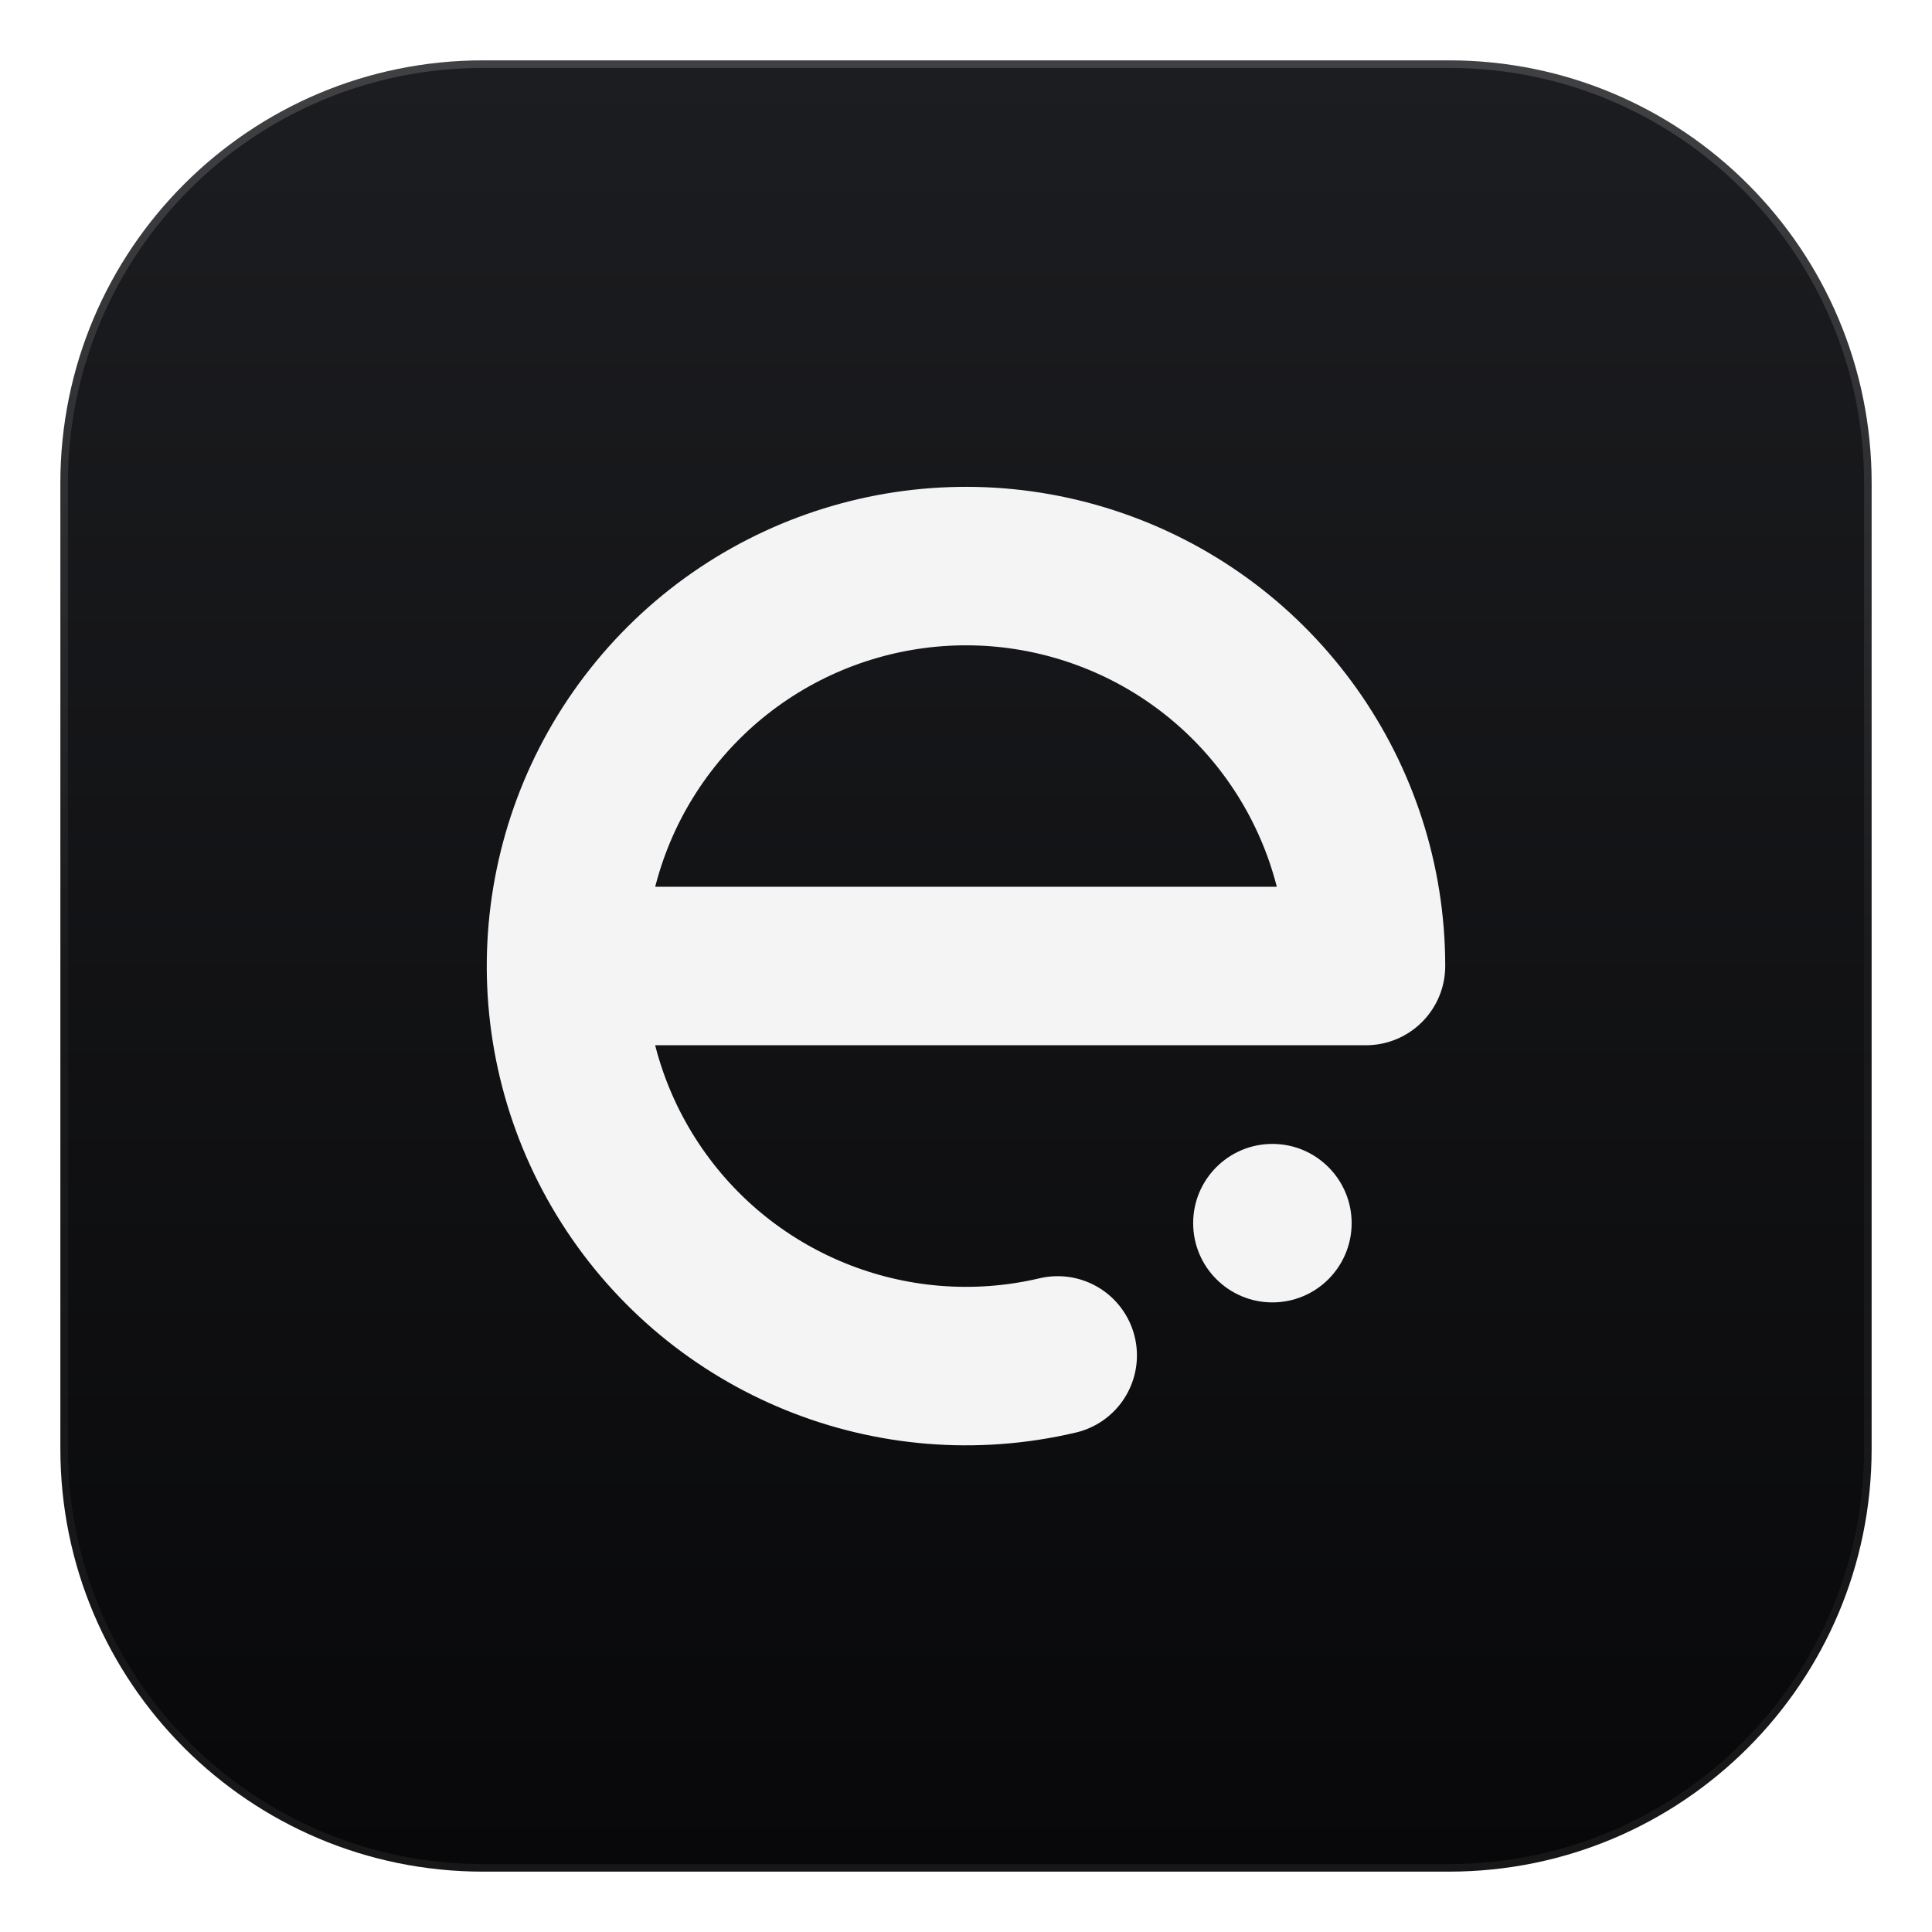
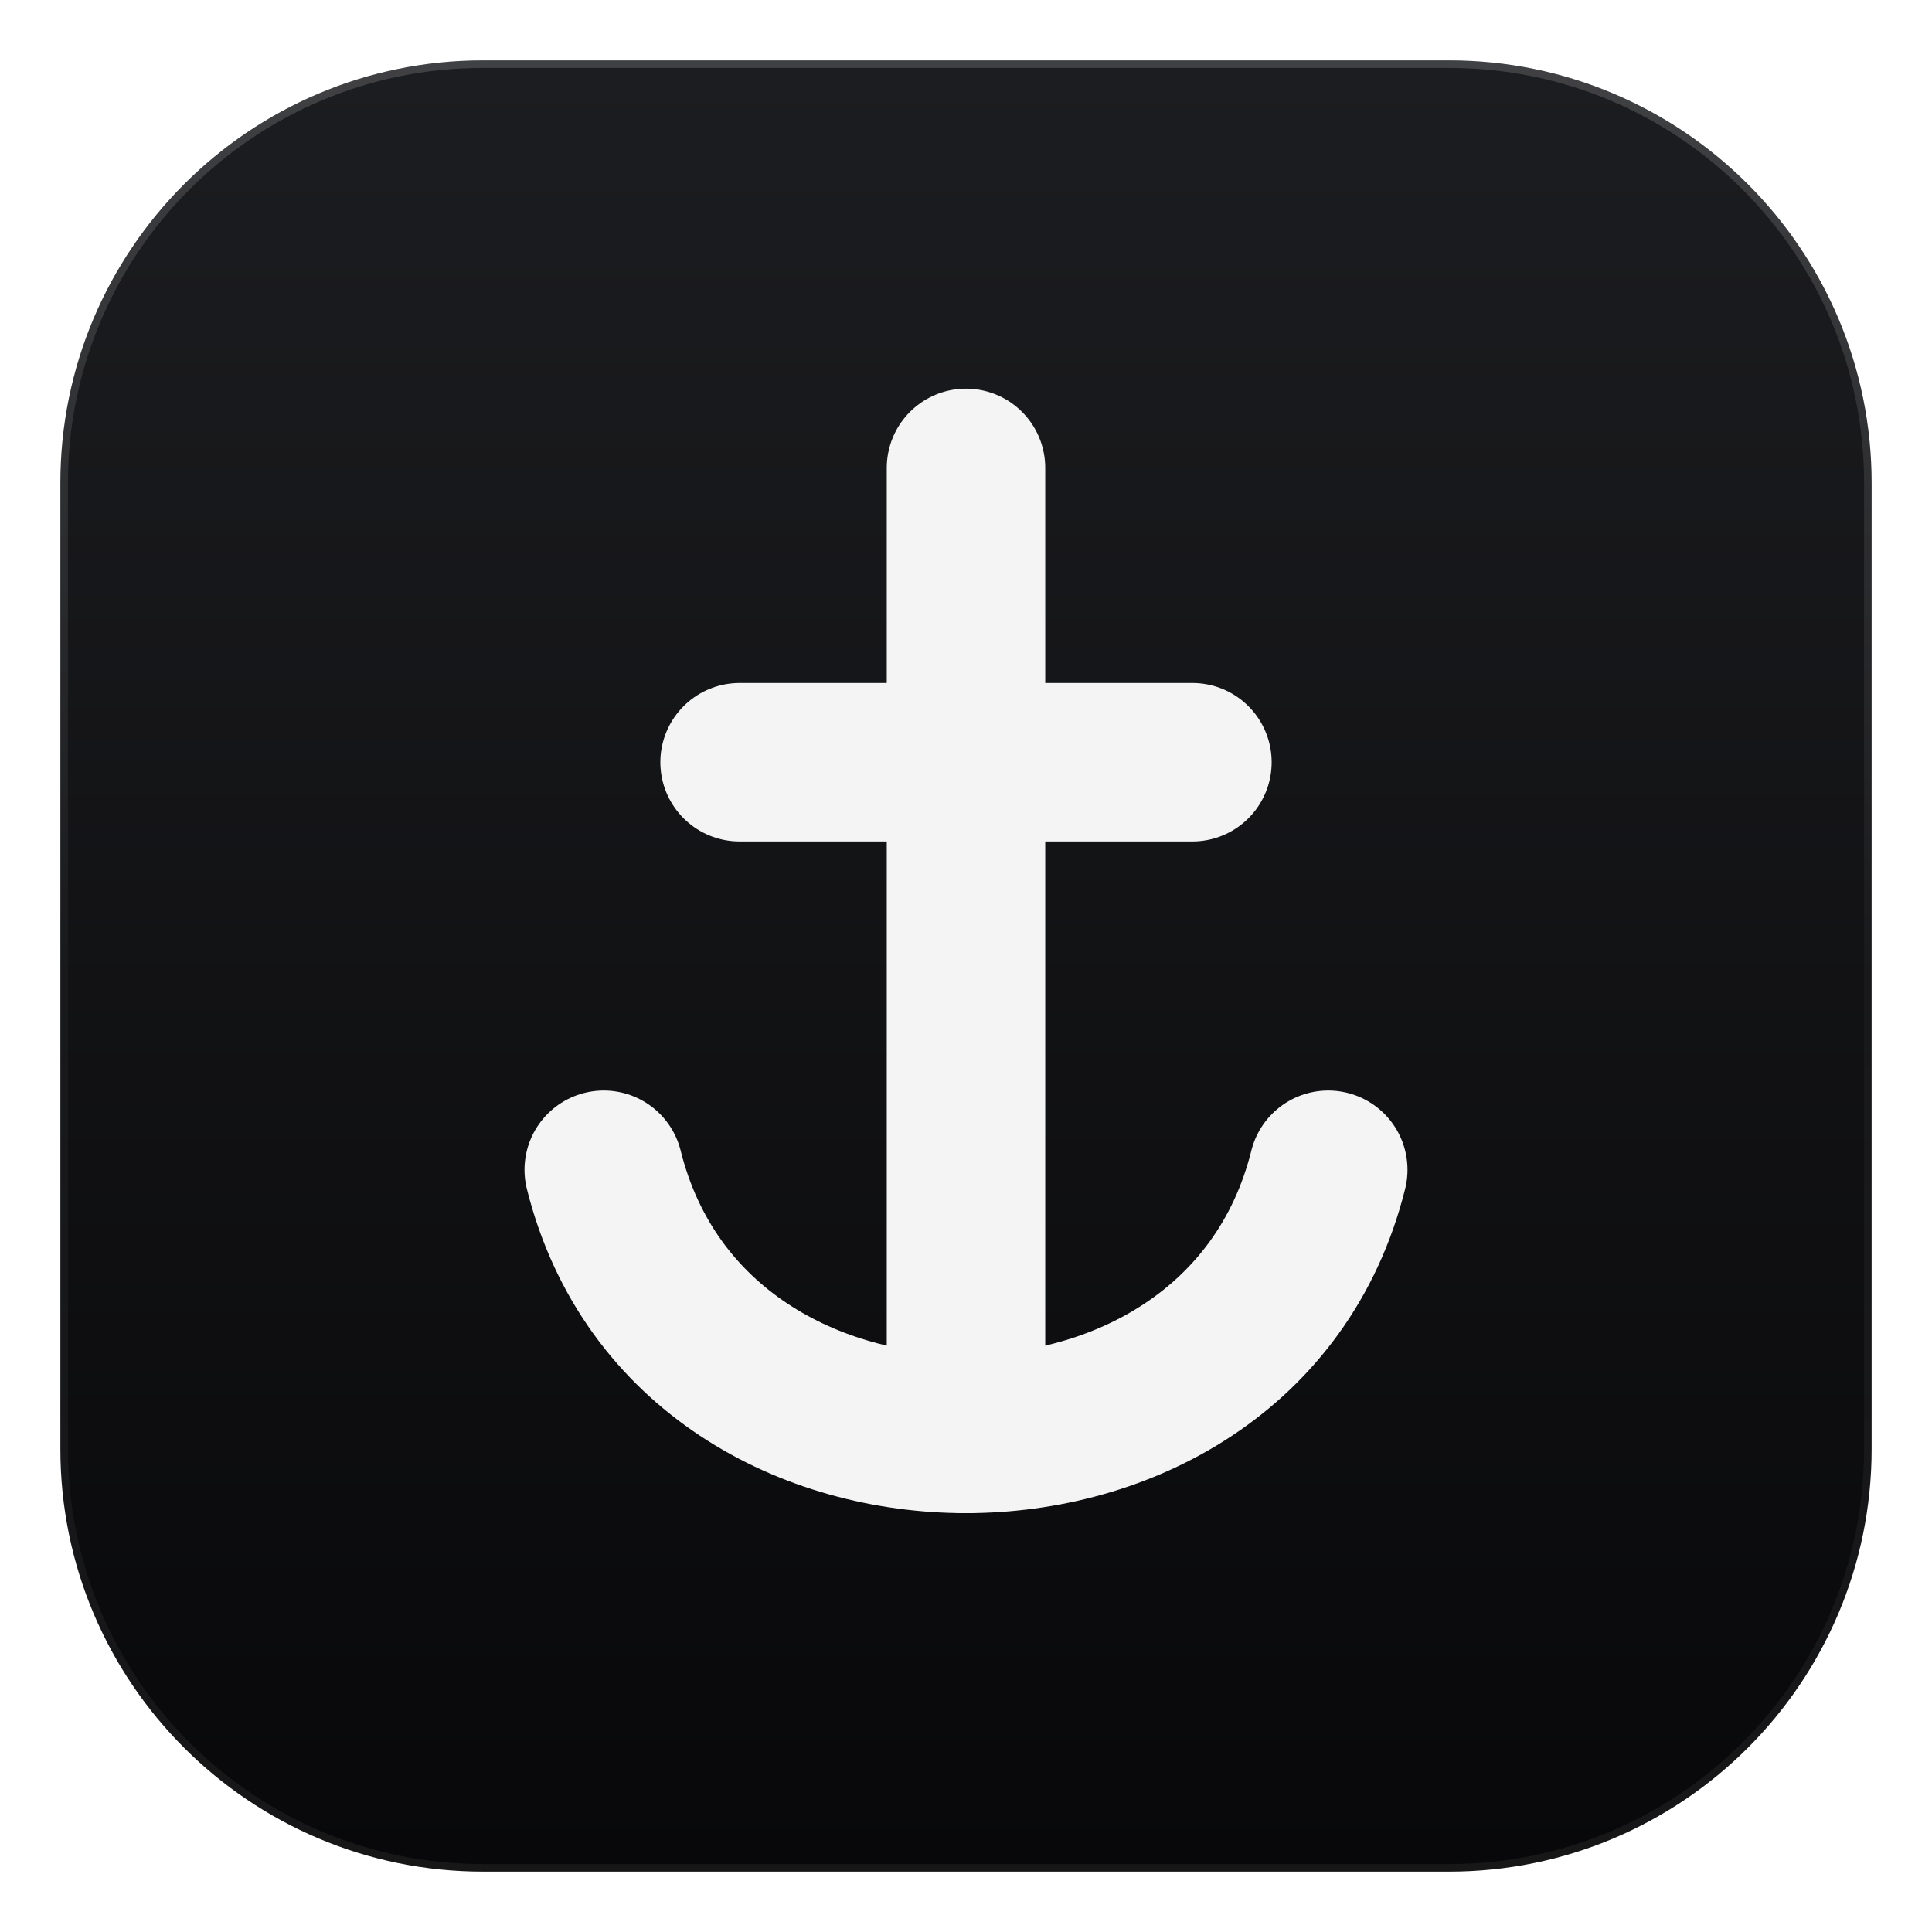
<svg xmlns="http://www.w3.org/2000/svg" viewBox="0 0 1024 1024">
  <defs>
    <linearGradient id="g" x1="0" y1="0" x2="0" y2="1">
      <stop offset="0" stop-color="#1C1D20" />
      <stop offset="1" stop-color="#08080A" />
    </linearGradient>
    <linearGradient id="h" x1="0" y1="0" x2="0" y2="1">
      <stop offset="0" stop-color="#FFFFFF" stop-opacity=".16" />
      <stop offset=".5" stop-color="#FFFFFF" stop-opacity=".03" />
      <stop offset="1" stop-color="#FFFFFF" stop-opacity=".06" />
    </linearGradient>
  </defs>
  <rect x="32" y="32" width="960" height="960" rx="224" fill="url(#g)" />
  <rect x="34" y="34" width="956" height="956" rx="222" fill="none" stroke="url(#h)" stroke-width="4" />
-   <path d="M300.0 512 H724.0 A212 212 0 1 0 560.6 718.4" fill="none" stroke="#F4F4F5" stroke-width="84" stroke-linecap="round" stroke-linejoin="round" />
-   <circle cx="674.4" cy="648.3" r="42.0" fill="#F4F4F5" />
+   <path d="M512 248 V760" fill="none" stroke="#F4F4F5" stroke-width="84" stroke-linecap="round" stroke-linejoin="round" />
+   <path d="M392 404 H632" fill="none" stroke="#F4F4F5" stroke-width="84" stroke-linecap="round" stroke-linejoin="round" />
+   <path d="M320 620 C 344 716 430 760 512 760 C 594 760 680 716 704 620" fill="none" stroke="#F4F4F5" stroke-width="84" stroke-linecap="round" stroke-linejoin="round" />
</svg>
